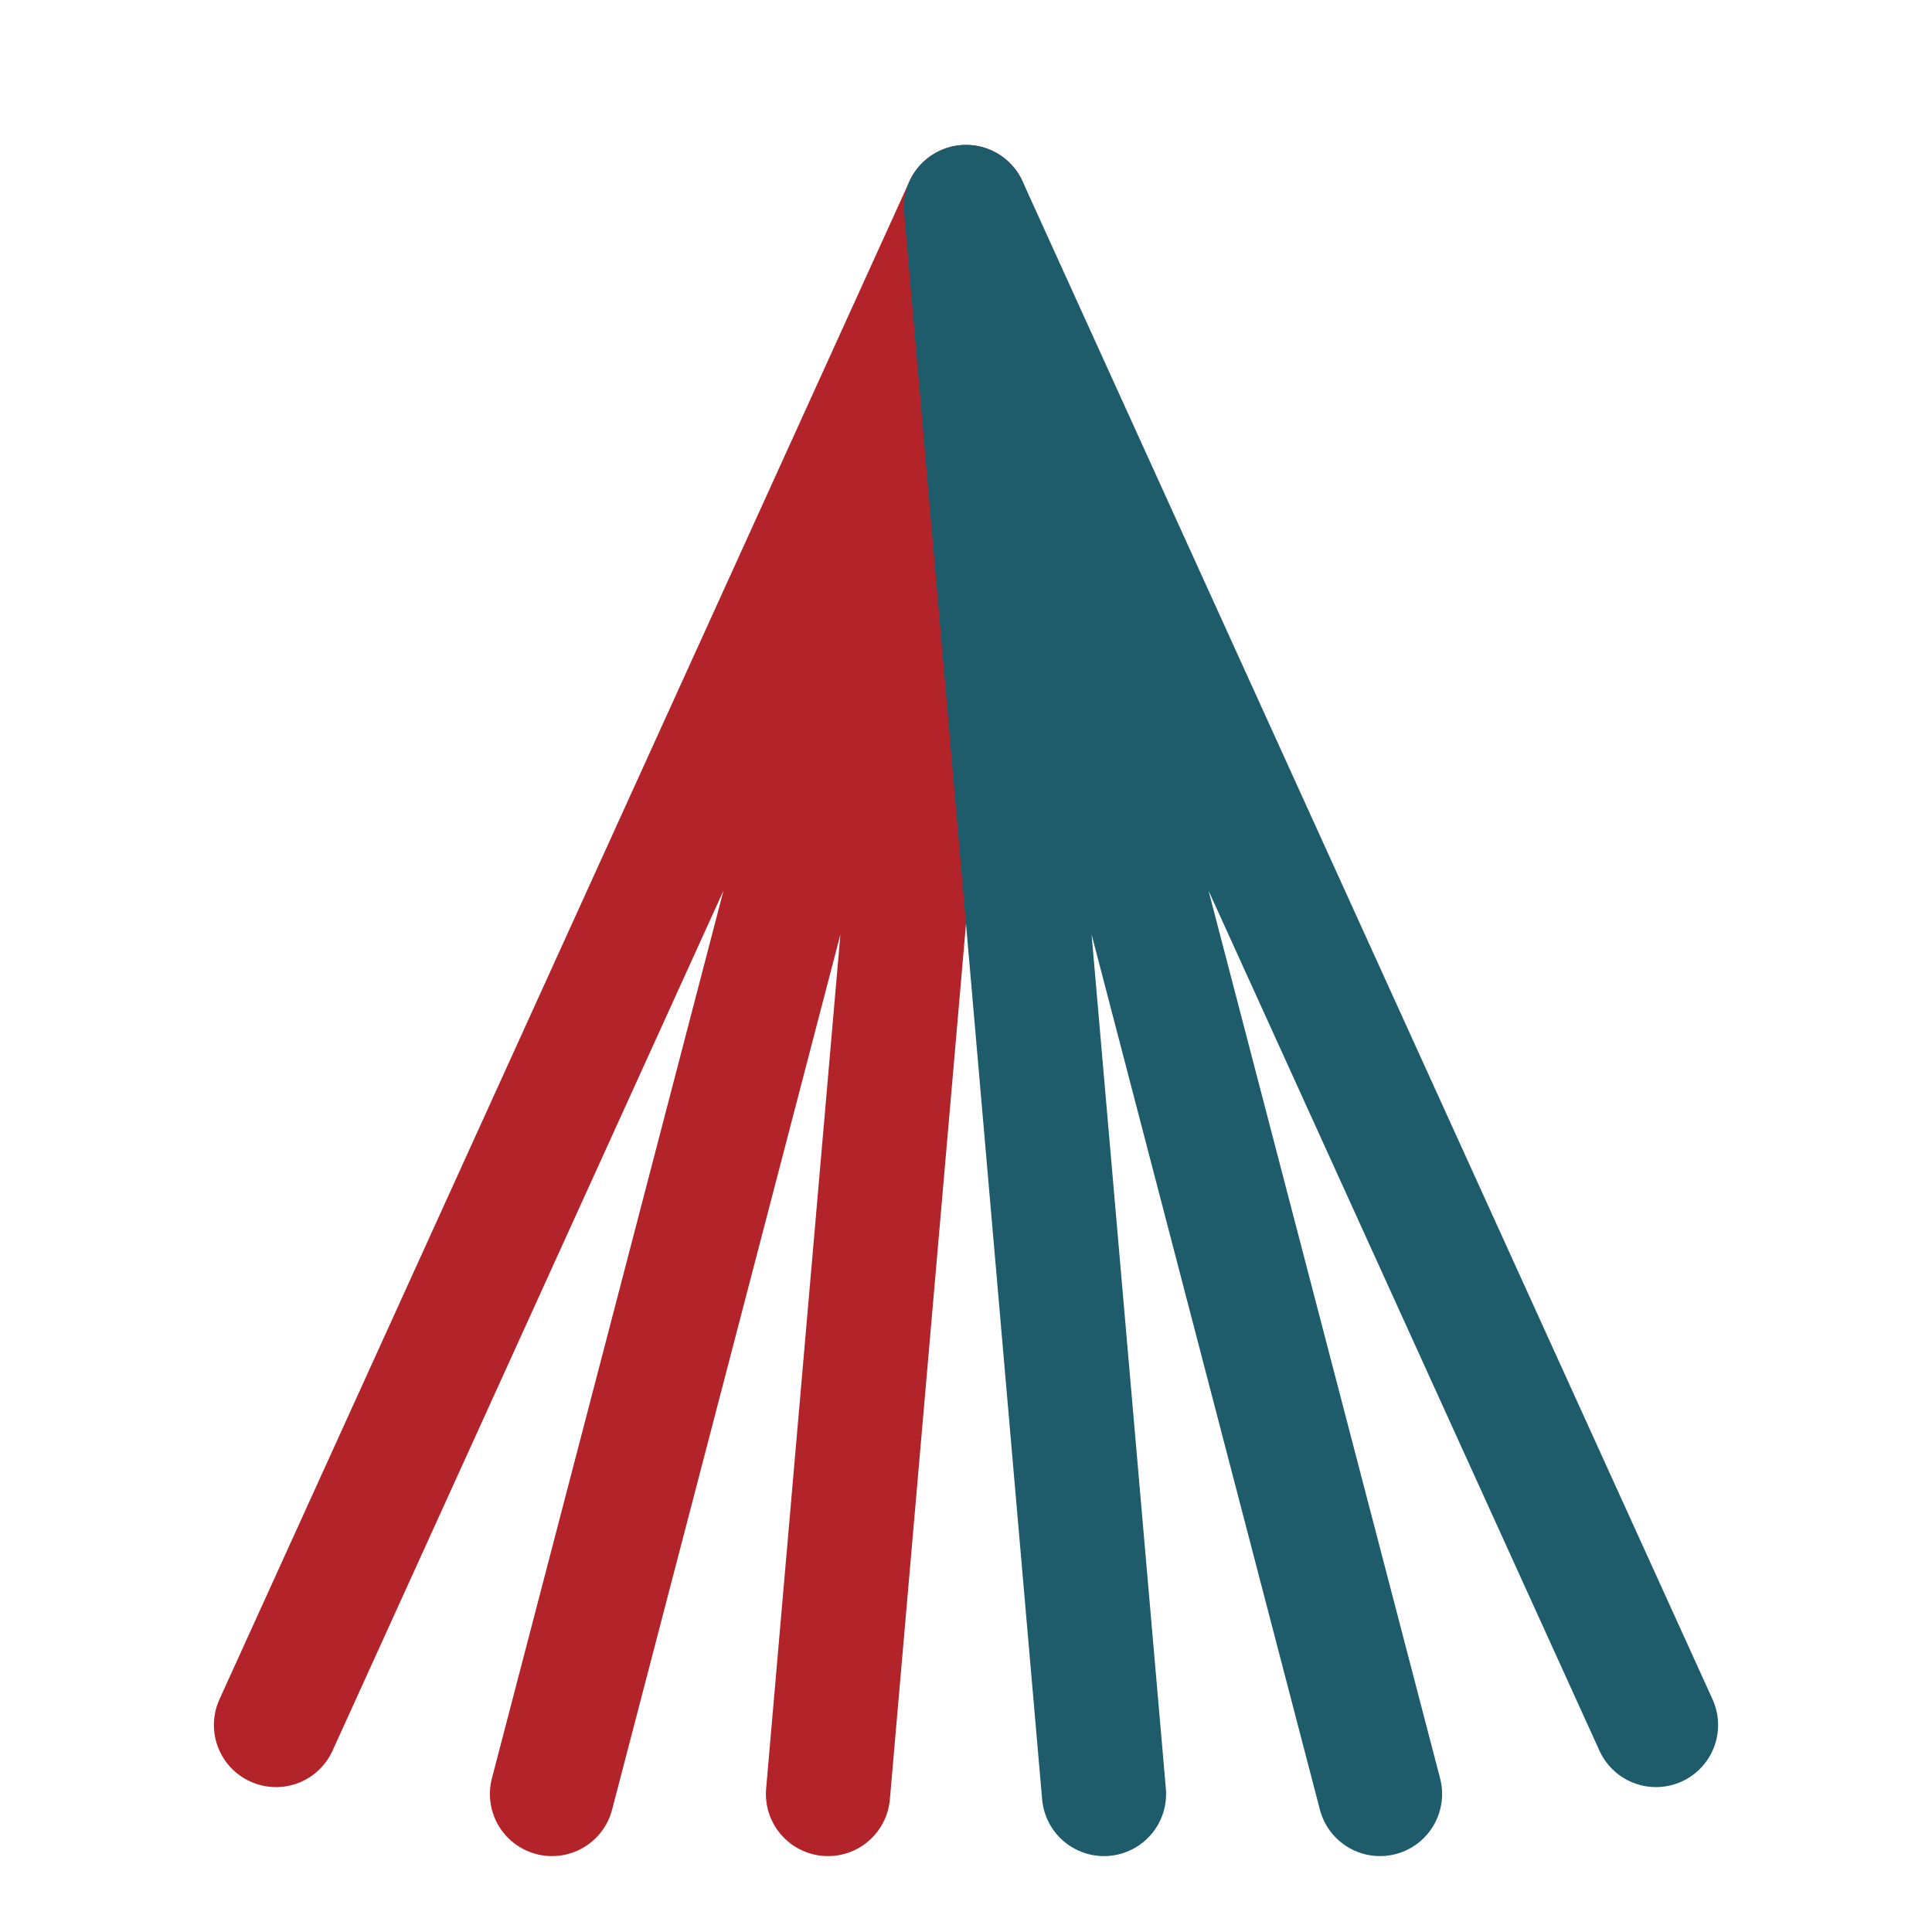
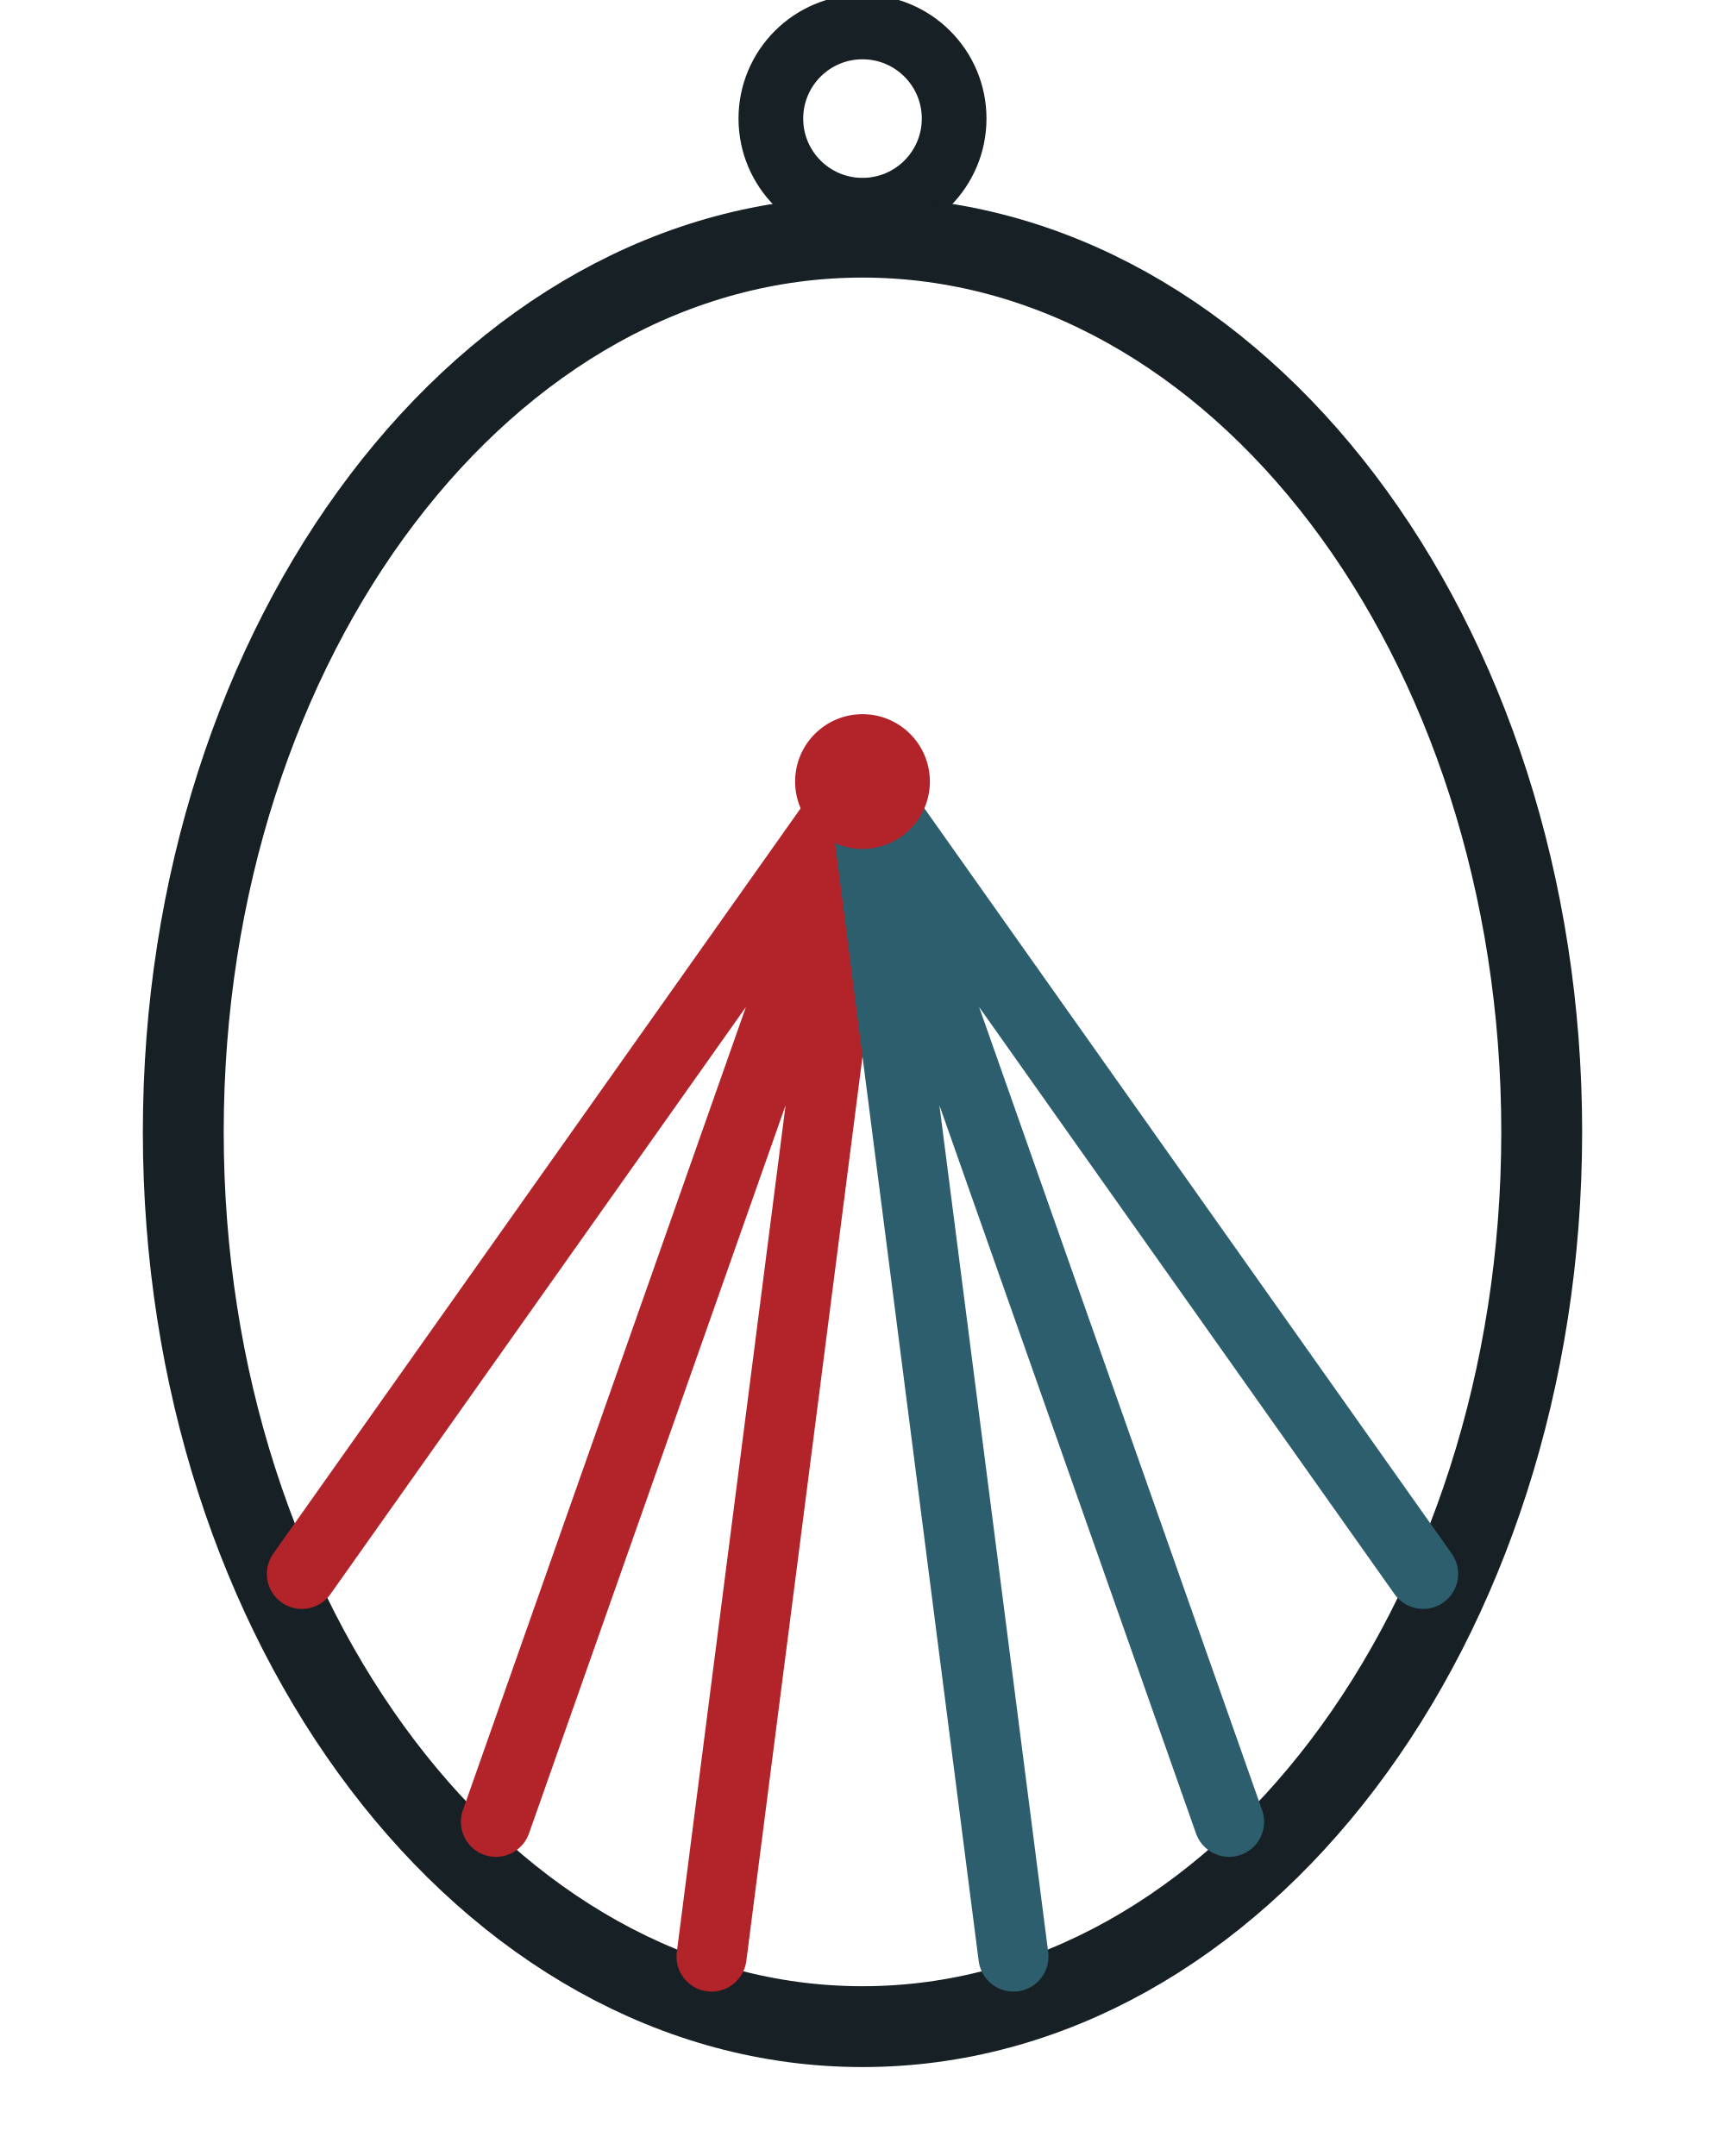
- <svg xmlns="http://www.w3.org/2000/svg" width="28" height="28" viewBox="0 0 28 28">
-   <g fill="none" stroke-width="1.8" stroke-linecap="round">
-     <path stroke="#B3242A" d="M14 3L4 25M14 3L8 26M14 3L12 26" />
-     <path stroke="#1F5C6B" d="M14 3L16 26M14 3L20 26M14 3L24 25" />
+ <svg xmlns="http://www.w3.org/2000/svg" width="32" height="40" viewBox="0 0 32 40">
+   <style>.t{stroke:#172024}.p{stroke:#2D5E6D}@media (prefers-color-scheme:dark){.t{stroke:#EEECE5}.p{stroke:#C6D9DF}}</style>
+   <g fill="none" stroke-linecap="round">
+     <circle class="t" cx="16" cy="2.2" r="1.7" stroke-width="1.2" />
+     <ellipse class="t" cx="16" cy="21" rx="12.6" ry="16.6" stroke-width="1.5" />
+     <path d="M16 14.5L5.6 29.2M16 14.5L9.2 33.8M16 14.5L13.2 36.3" stroke="#B3242A" stroke-width="1.3" />
+     <path class="p" d="M16 14.5L18.8 36.3M16 14.5L22.8 33.8M16 14.5L26.4 29.2" stroke-width="1.3" />
+     <circle cx="16" cy="14.5" r="1.25" fill="#B3242A" />
  </g>
</svg>
